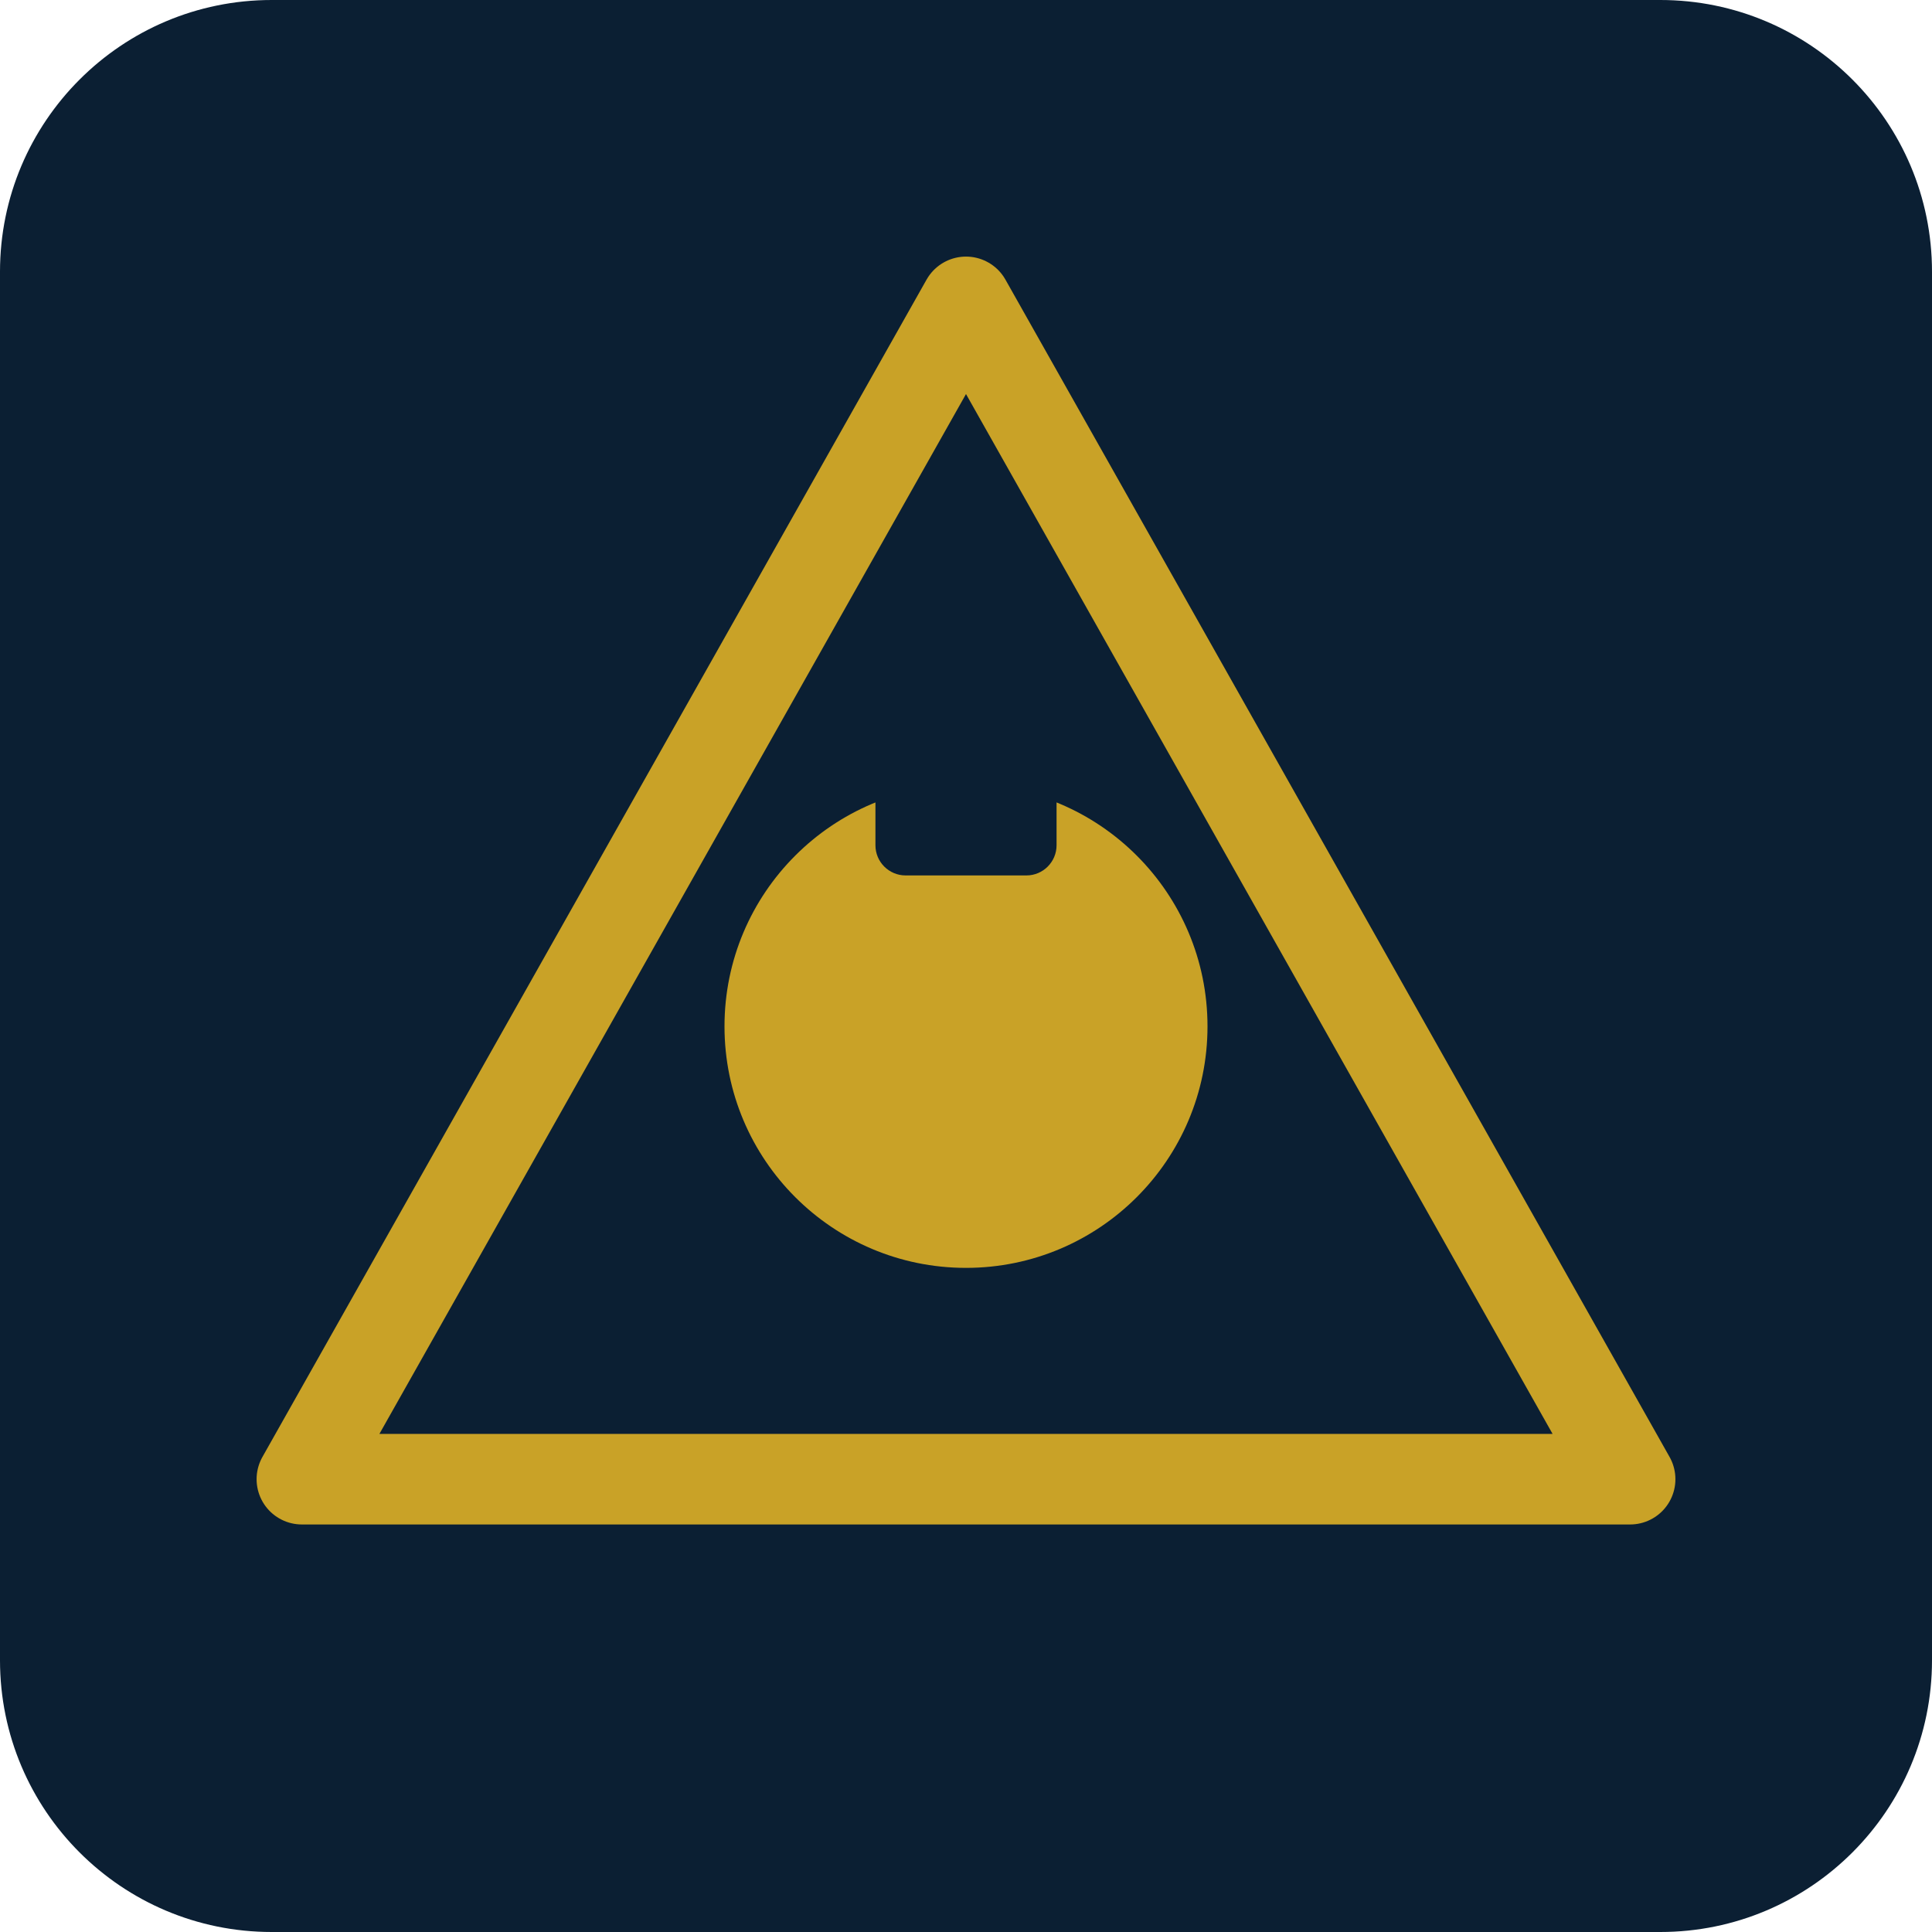
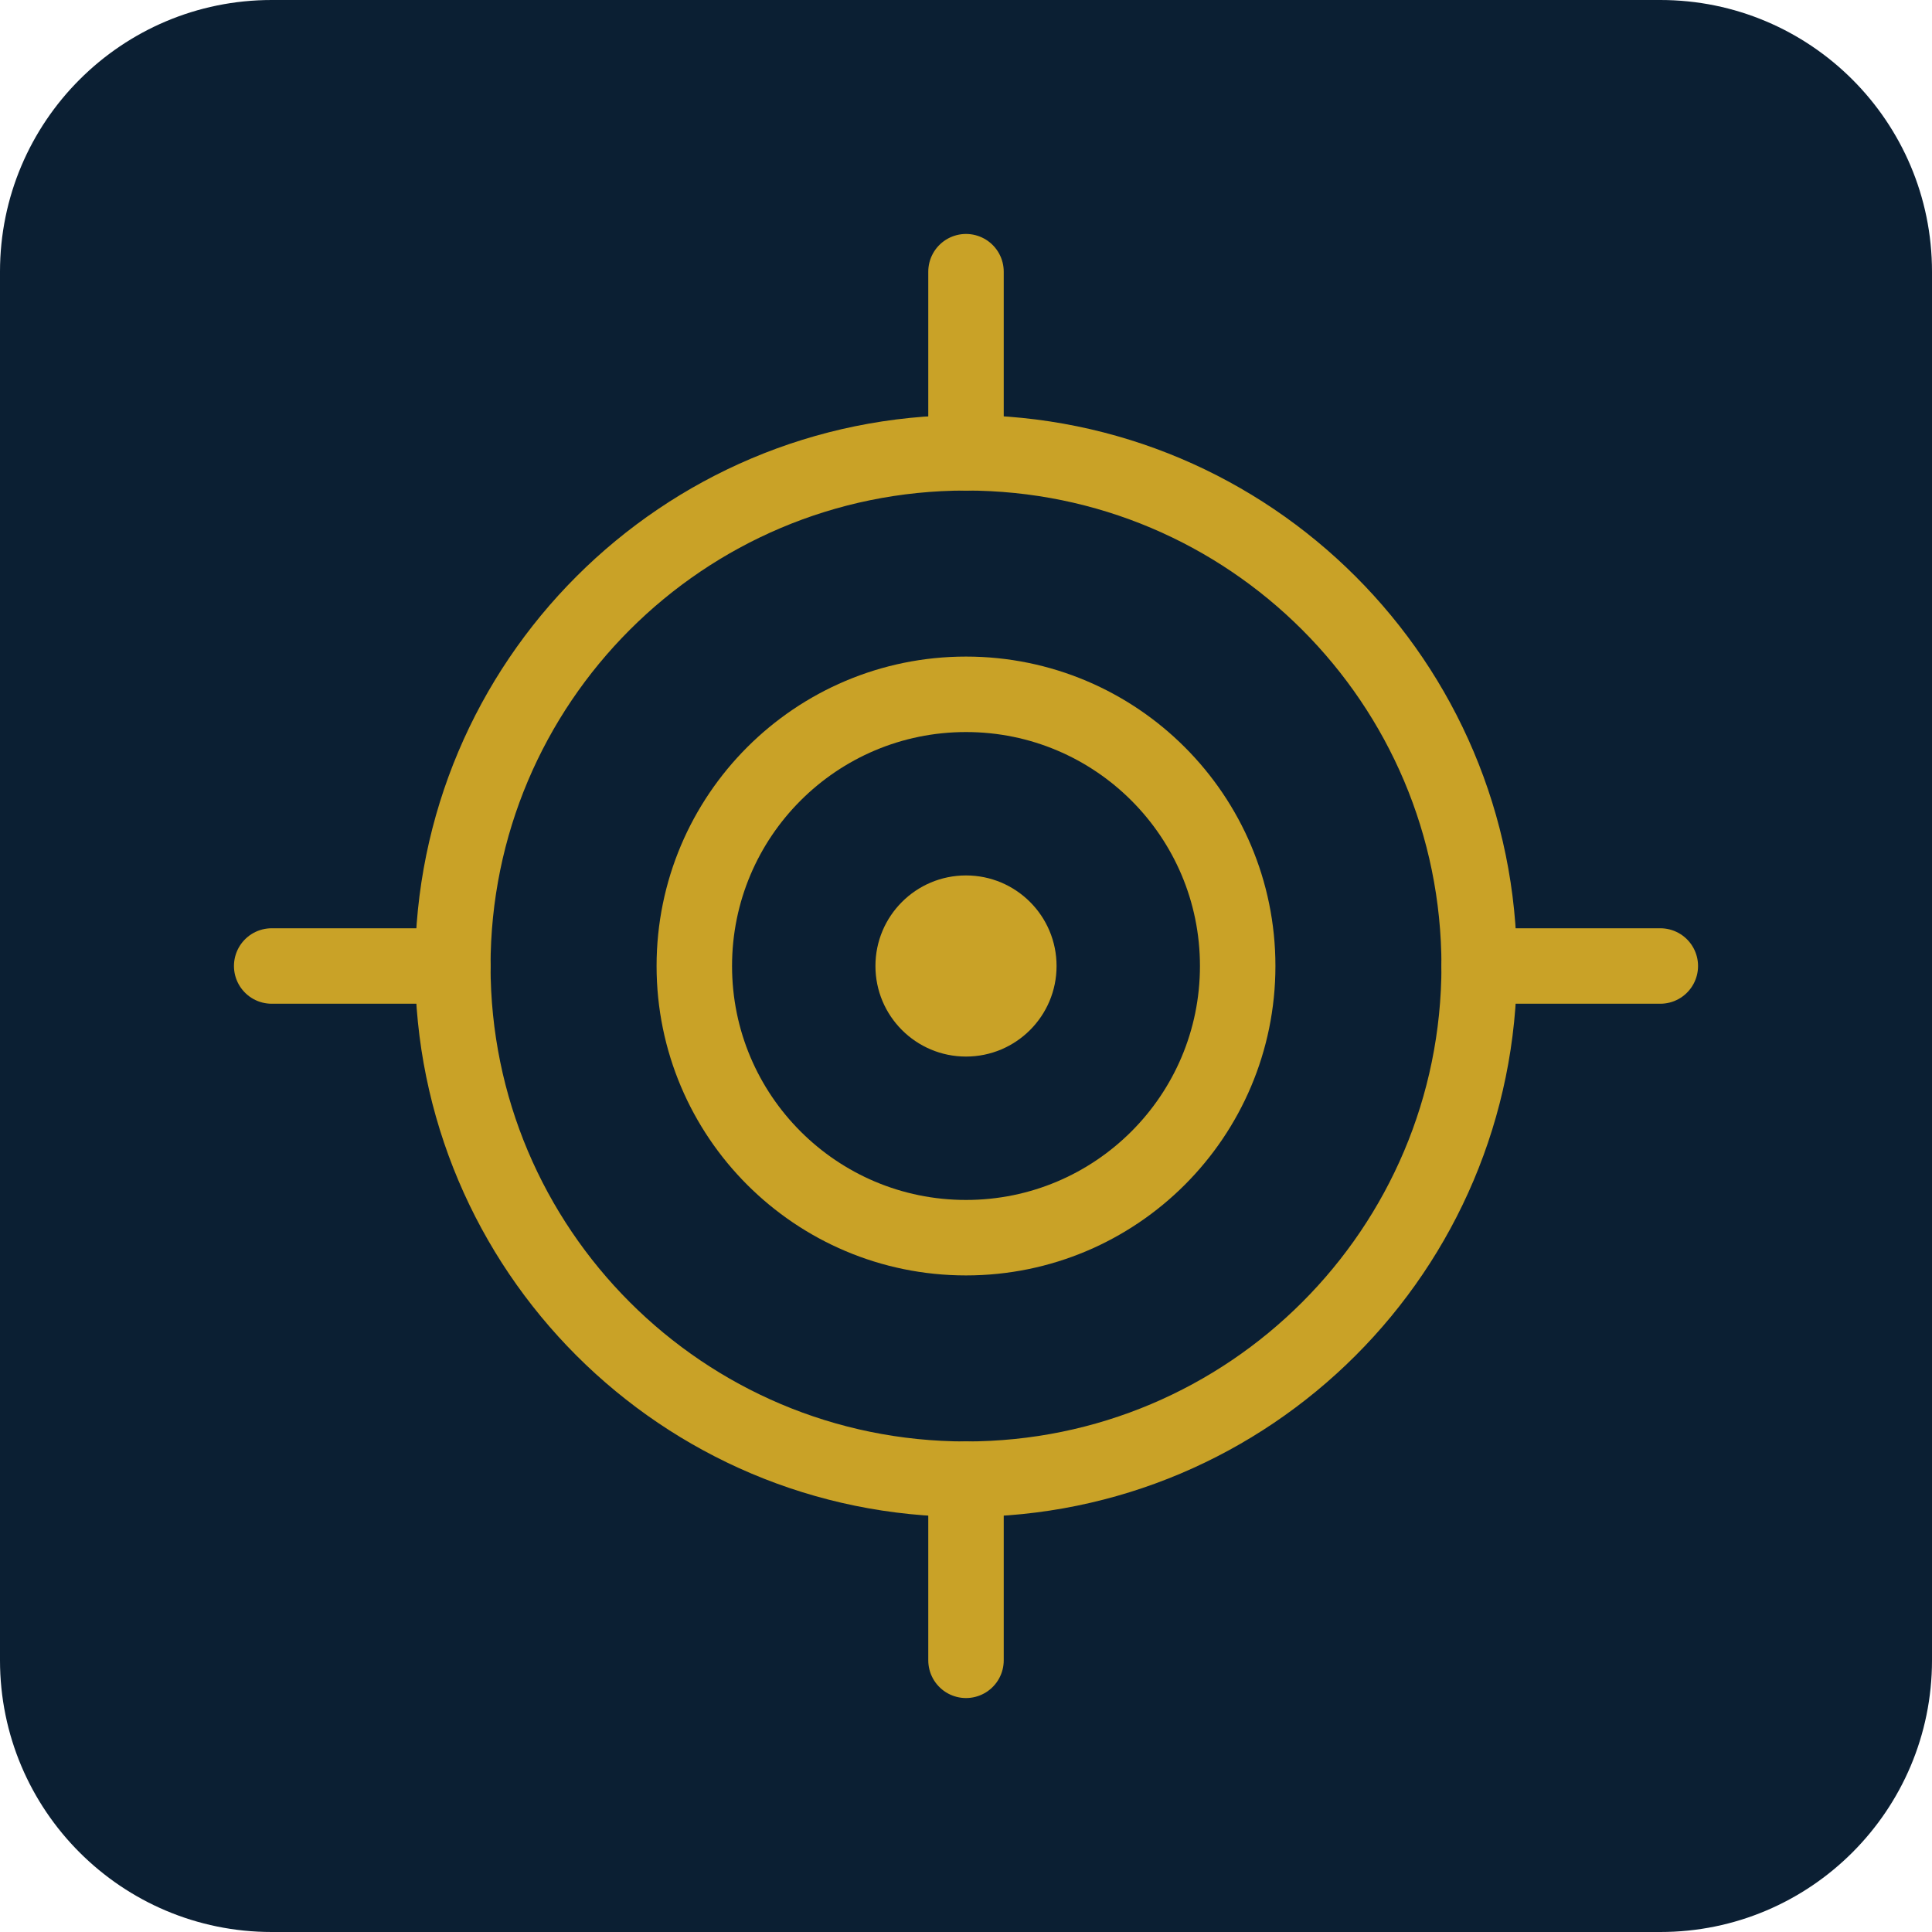
- <svg xmlns="http://www.w3.org/2000/svg" viewBox="0 0 128 128" role="img" aria-label="Tool mark">
+ <svg xmlns="http://www.w3.org/2000/svg" viewBox="0 0 128 128" role="img" aria-label="portbind mark">
  <rect width="128" height="128" rx="18" fill="#0B1F33" />
-   <polygon points="64,20 108,98 20,98" fill="none" stroke="#C9A227" stroke-width="6" stroke-linejoin="round" />
-   <circle cx="64" cy="68" r="16" fill="#C9A227" />
-   <rect x="58" y="36" width="12" height="22" rx="2" fill="#0B1F33" />
+   <circle cx="64" cy="64" r="34" fill="none" stroke="#C9A227" stroke-width="5" />
+   <circle cx="64" cy="64" r="18" fill="none" stroke="#C9A227" stroke-width="5" />
+   <circle cx="64" cy="64" r="6" fill="#C9A227" />
+   <path d="M64 18v12M64 98v12M18 64h12M98 64h12" stroke="#C9A227" stroke-width="5" stroke-linecap="round" />
</svg>
